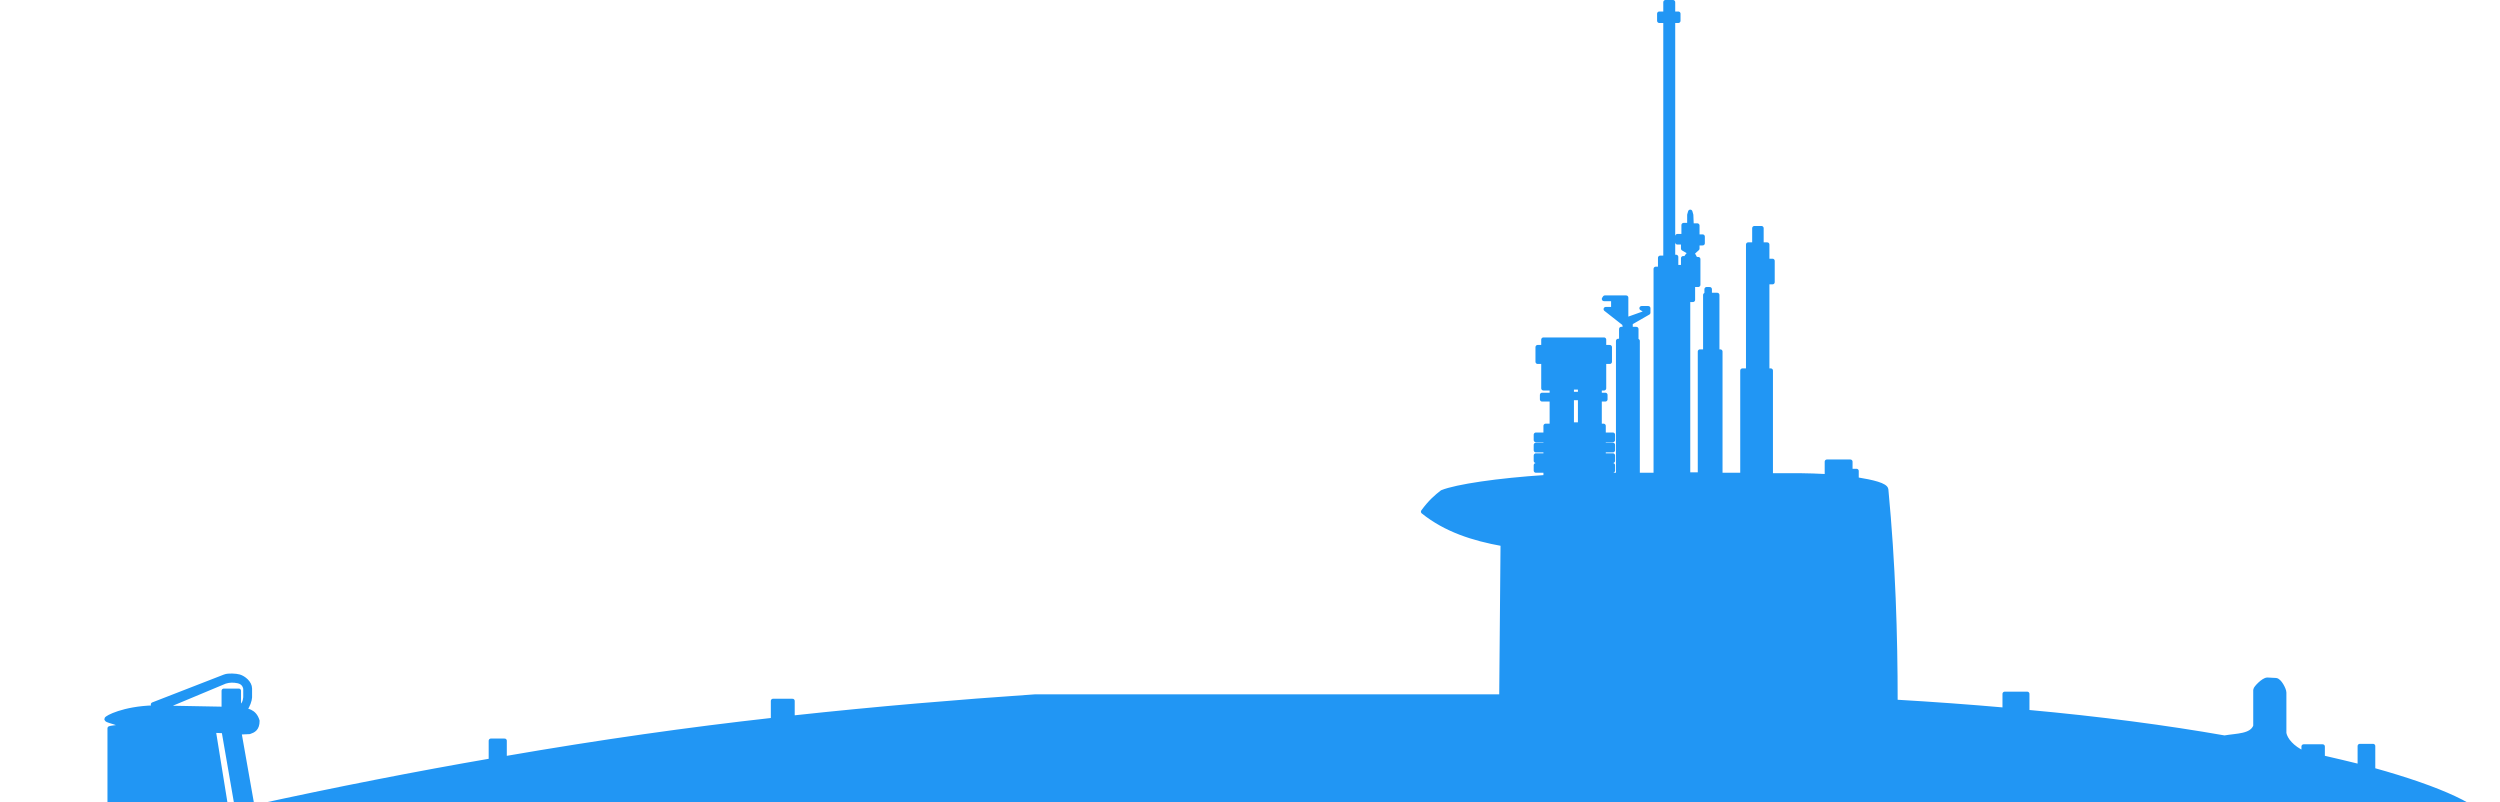
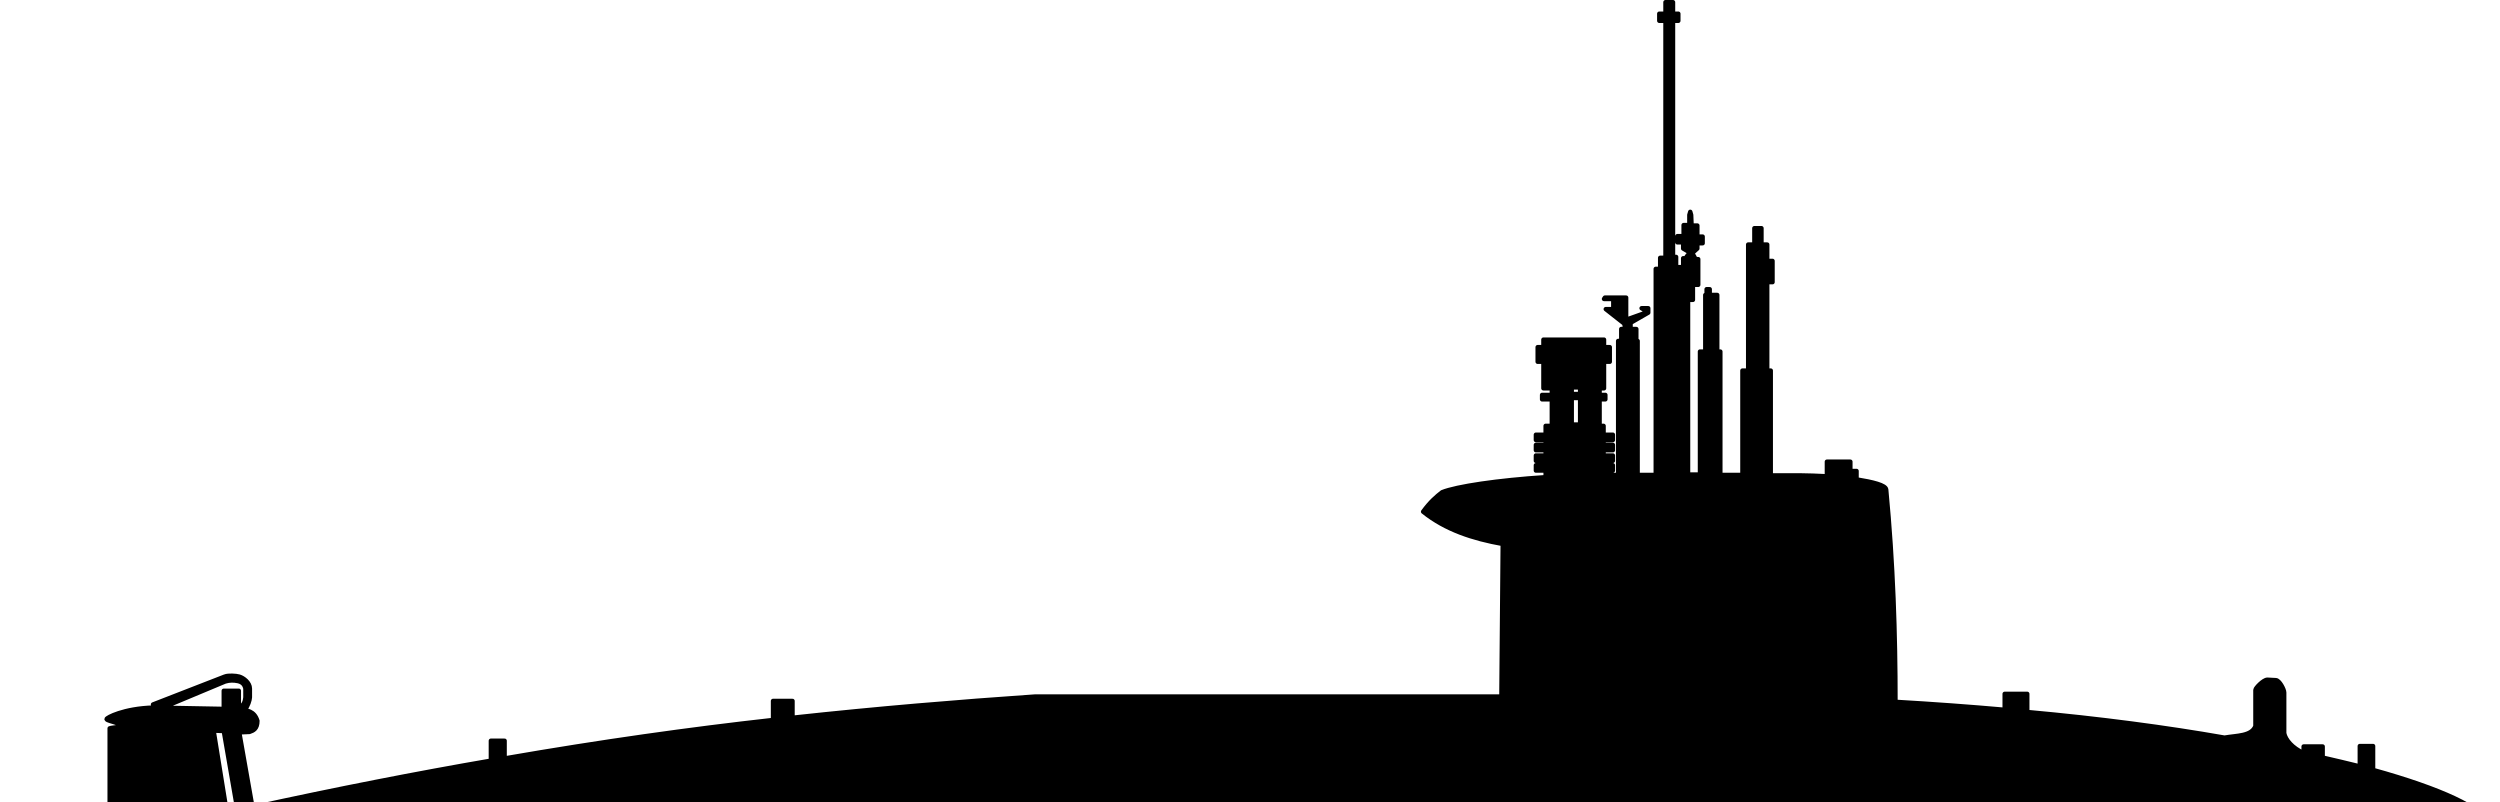
<svg xmlns="http://www.w3.org/2000/svg" version="1.1" id="IPW" x="0px" y="0px" viewBox="0 0 565.3 181.3" style="enable-background:new 0 0 565.3 181.3;" xml:space="preserve">
  <style type="text/css">
- 	.st0{stroke:#2196F4;stroke-linecap:round;stroke-linejoin:round;fill:#2196F4}
+ 	.st0{stroke:#000000;stroke-linecap:round;stroke-linejoin:round;}
</style>
  <path id="omtrek" class="st0" d="M376.6,0.5v2.6h-1.4v1.6h1.4v53.6h-1.2v2.5h-1v46.6h-4.1V77.1  H370v-2.7h-2.5h-0.9v2.7h-0.7v30.3h-3.3v-1h2.1v-1.2h-2.1v-1h2.1V103h-2.1v-1.2h2.1v-1.2h-2.1v-1.1h2.1v-1.2h-2.1v-2h-0.9v-6h1.3v-1  h-1.3v-1.5h1v-6h1.3v-3.3h-1.3v-1.7H349v1.7h-1.3v3.3h1.3v6h1.9v1.5h-2.2v1h2.2v6h-1.4v2h-2.2v1.2h2.2v1.1h-2.2v1.2h2.2v1.2h-2.2  v1.2h2.2v1h-2.2v1.2h2.2v1.5c-10.8,0.7-20.2,2.1-23.4,3.4c-1.3,1-2.7,2.2-4.3,4.4c5.1,4.1,11.3,6.1,18,7.3l-0.3,34.5H234.1  c-17.5,1.2-35.6,2.7-54.9,4.8v-3.8h-4.4v4.3c-18.8,2.1-38.8,4.9-60.7,8.7v-4H111v4.5c-16.8,2.9-34.7,6.4-53.9,10.6l-3-17l2.3-0.1  c0.9-0.3,1.8-0.7,1.8-2.5c-0.7-2.3-2.4-2.3-3.9-2.7H54v-4.1h-3.4v4.1L34.7,160c-6.8,0.2-10.6,2.3-10.6,2.6s1.6,0.6,2.3,0.9l3.9,0.4  c-2.9,0.5-5,0.6-5.5,0.8v27.8l-12.2,4.1v7.1c3.6,1.9,7.3,3.7,11.6,4.9l0.7,0.2v26.9c1.4,0.4,17.1,5.1,23.4,0c0.9-0.8,2.3-9.8,3.7-19  l0.2,0.1c53.6,12.8,108.5,15.6,163.5,18.2l233.4,0.2c48.7,0,92.9-6.6,101.7-9.6c6.7-2.8,10.4-6.6,12.6-15.3  c2.7-7.5,1.5-16.4-0.9-24.1c-1.1-3.4-10.4-7.8-25.9-12.1v-5.4h-3v4.6c-2.4-0.6-5.8-1.4-8.4-2v-2.5h-4.3v1.5c-2.6-1.2-4.1-3-4.4-4.5  v-9.2c0-0.7-1.1-2.8-1.9-2.8l-1.9-0.1c-0.9,0-2.7,1.9-2.7,2.3v8.2c-0.9,2.3-4.2,2.1-7,2.6c-13.1-2.3-28.1-4.3-44.6-5.8v-4.1h-5.1  v3.6c-7.9-0.7-16.2-1.3-24.7-1.8c0-15.3-0.5-31.2-2.1-48c-0.1-1-3-1.7-6.7-2.3v-1.9h-1.4v-2.1h-5.3v3.3c-2.2-0.1-4.3-0.2-6-0.2h-6.7  V83.8h-0.8v-20h1.2V59h-1.2v-3.7h-1.3v-3.7h-1.6v3.7h-1.4v28.5H394v23.6h-5V79.5h-0.7V66.7h-1.7v-1.3h-0.7v1.3h-0.3v12.8h-1.2v27.8  h-2.7V67.8h1.1v-3.4h1.2v-5.8h-0.9l0.1-0.4l-0.4-0.7v-0.4l1-0.9V55h1.2v-1.5h-1.2V51h-1.3l-0.1-2.4l-0.2-0.7l-0.2,0.7v2.3h-1.3v2.5  h-1.4v1.4h1.3v1.4l1.2,0.7l0.1,0.5l-0.5,0.6l0.5,0.4h-1.3v2H379v-2.3h-0.7V4.7h1.2V3.1h-1.2V0.5H376.6L376.6,0.5z M367.5,74.4  l1.2-0.1V73l4-2.3v-1h-1.5l0.7,0.4v0.7l-4.2,1.5v-5h-4.8l-0.2,0.3h2.1v2.3h-1.7l4.2,3.3L367.5,74.4L367.5,74.4z M355.4,87.6h1.9v1.5  h-1.9V87.6z M355.4,90h1.9v6h-1.9V90z M52.5,152.8c-0.6,0-1.2,0-1.7,0.2l-16.2,6.3l2.9,0.4l13.4-5.6c1-0.3,1.9-0.3,2.9-0.1  c0.9,0.2,1.5,0.7,1.7,1.7v2c-0.1,1-0.4,1.8-1.3,2.2l1.3,0.3c0.5-0.4,1-2,1-2.5v-2c0-1.3-1.4-2.4-2.4-2.7  C53.7,152.9,53.1,152.8,52.5,152.8z M48.3,165.2l2.3,0.1l3.1,17.9c-0.4,0.1-0.9,0.2-1.3,0.3l-1.1,0.3L48.3,165.2z M7.5,183.1  c-0.5,0.3-1.1,0.6-1.5,1.7l-0.1,12c-2.1,0.4-3.7,1.1-5.4,1.9v2.2c1.7,1,3.7,2,5.4,2.1l-0.1,9.6c0.2,0.6,1,1.5,1.5,1.7  c0.9-0.7,4.3-6.4,4.8-10.7v-7.1c-0.3-2.9-1-6.3-2.1-10.2C9.5,184.8,8.1,183.3,7.5,183.1z" />
</svg>
